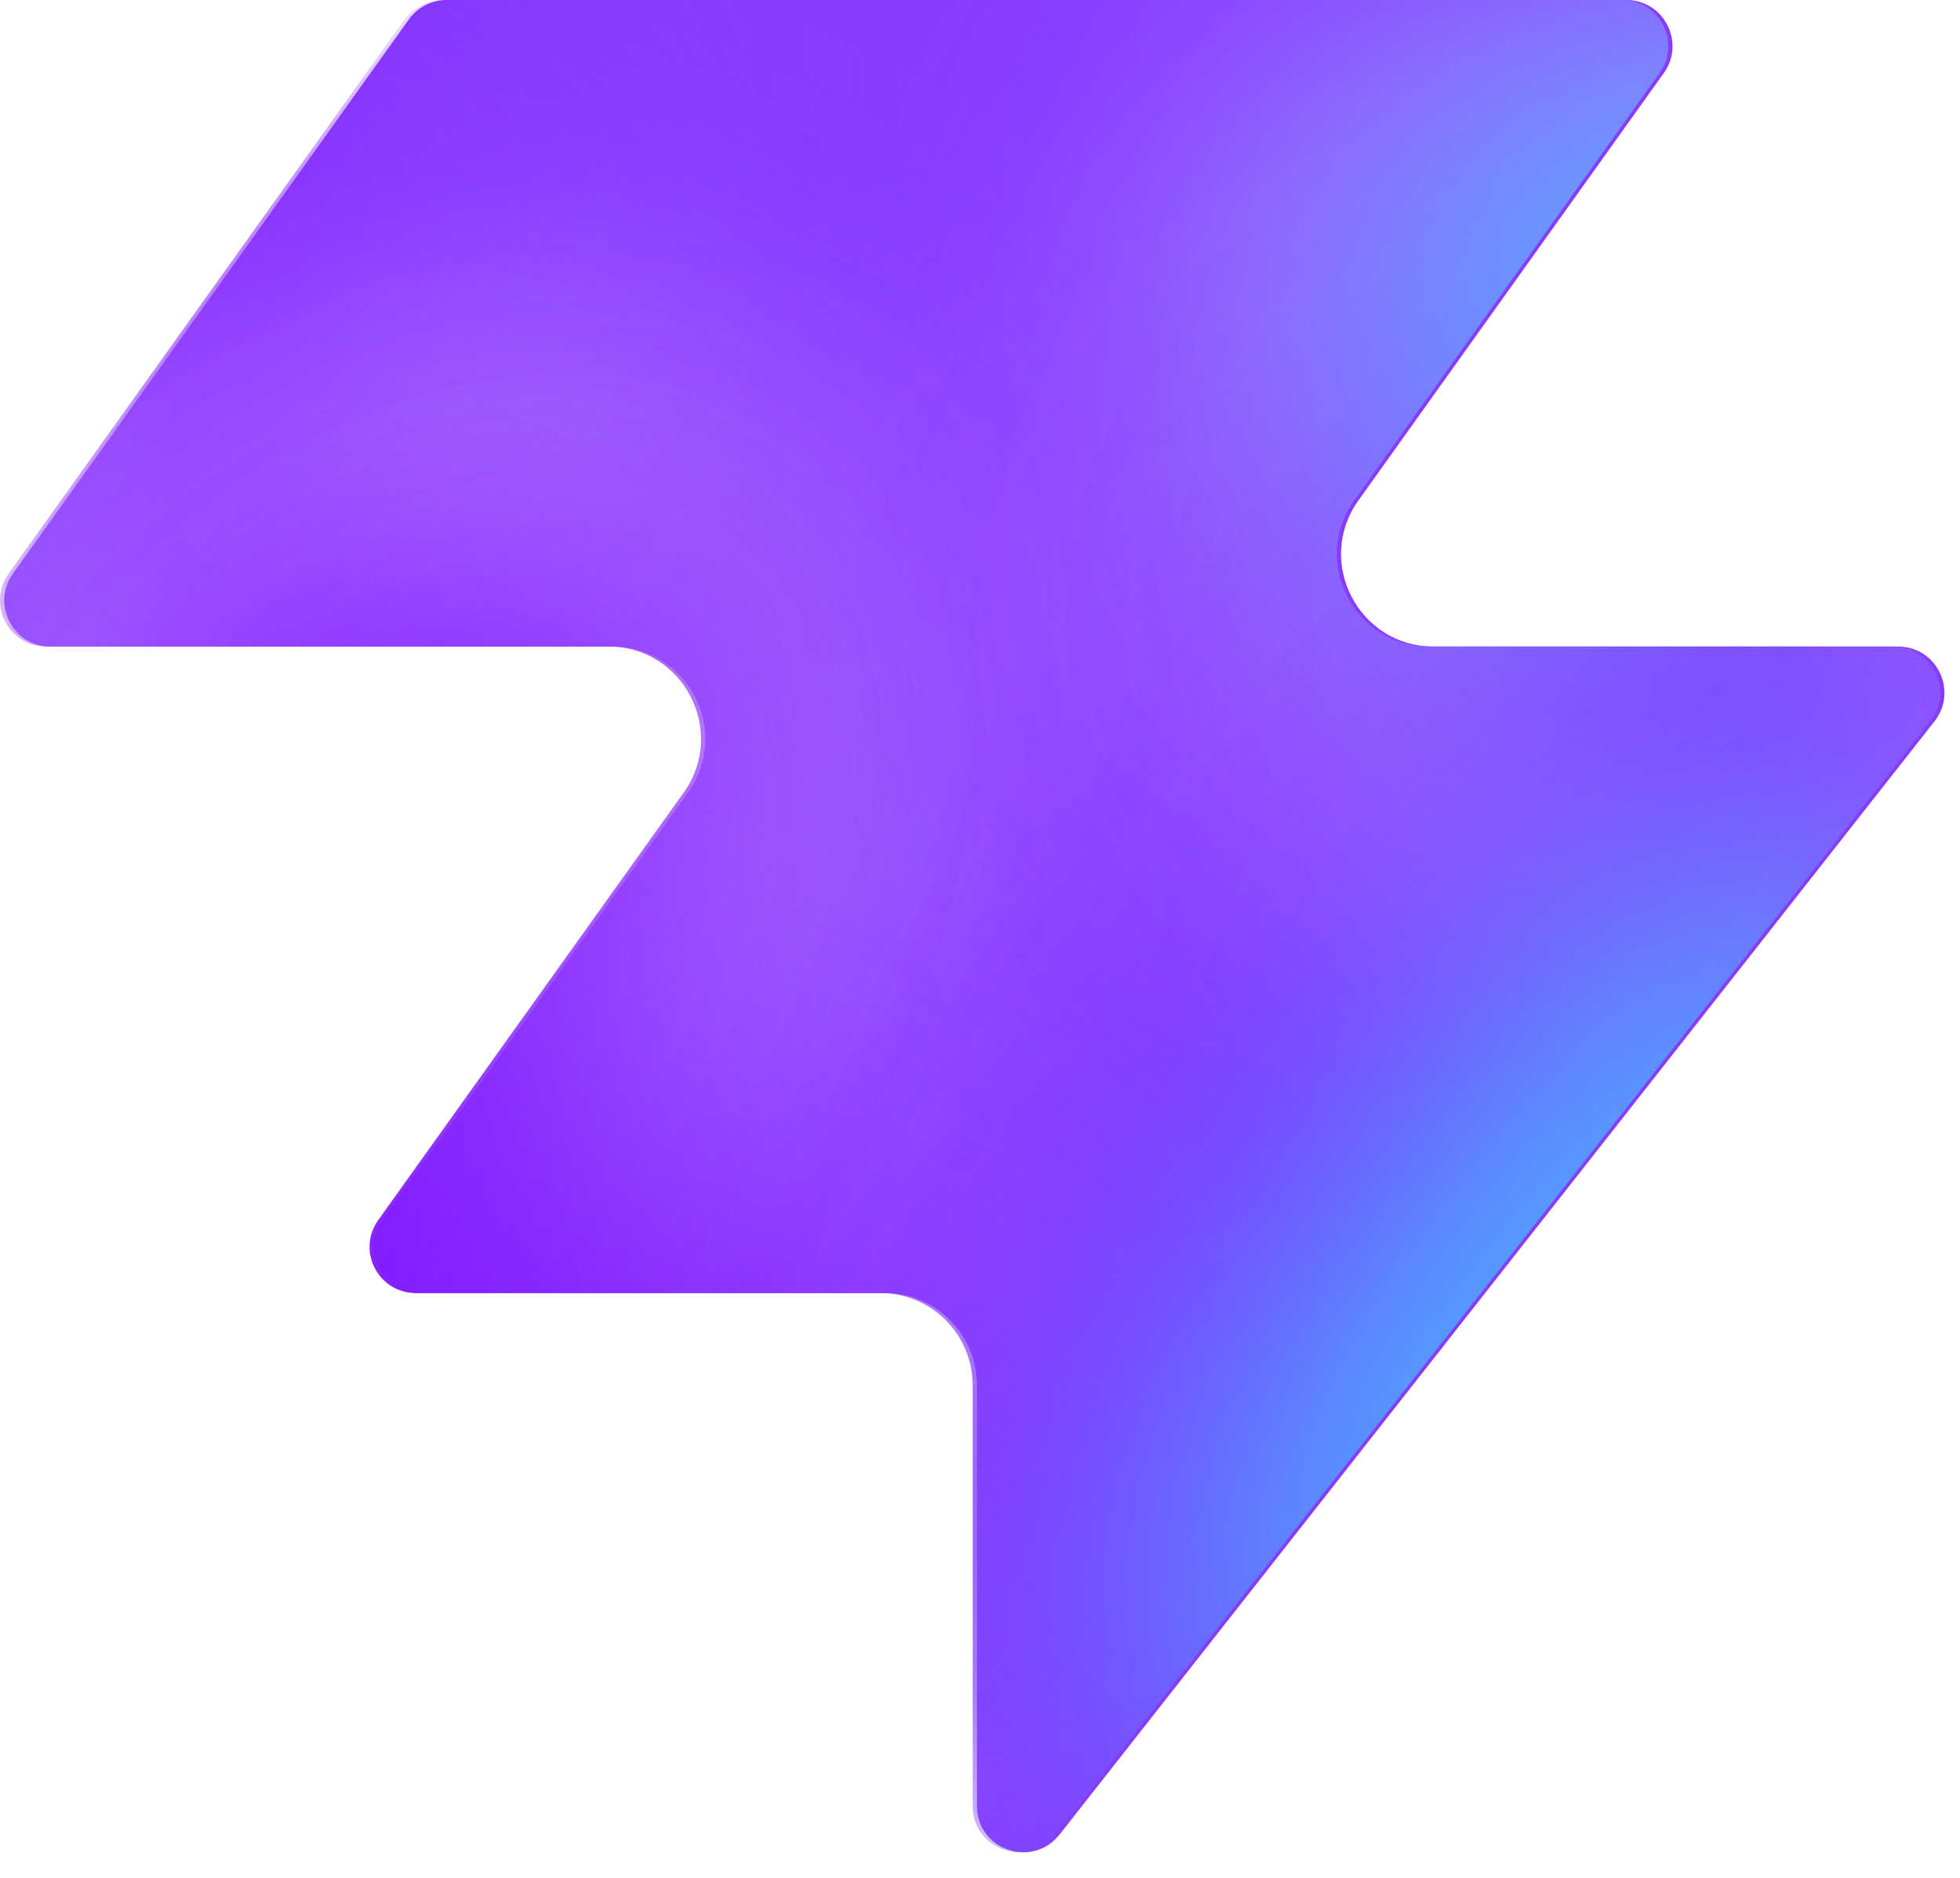
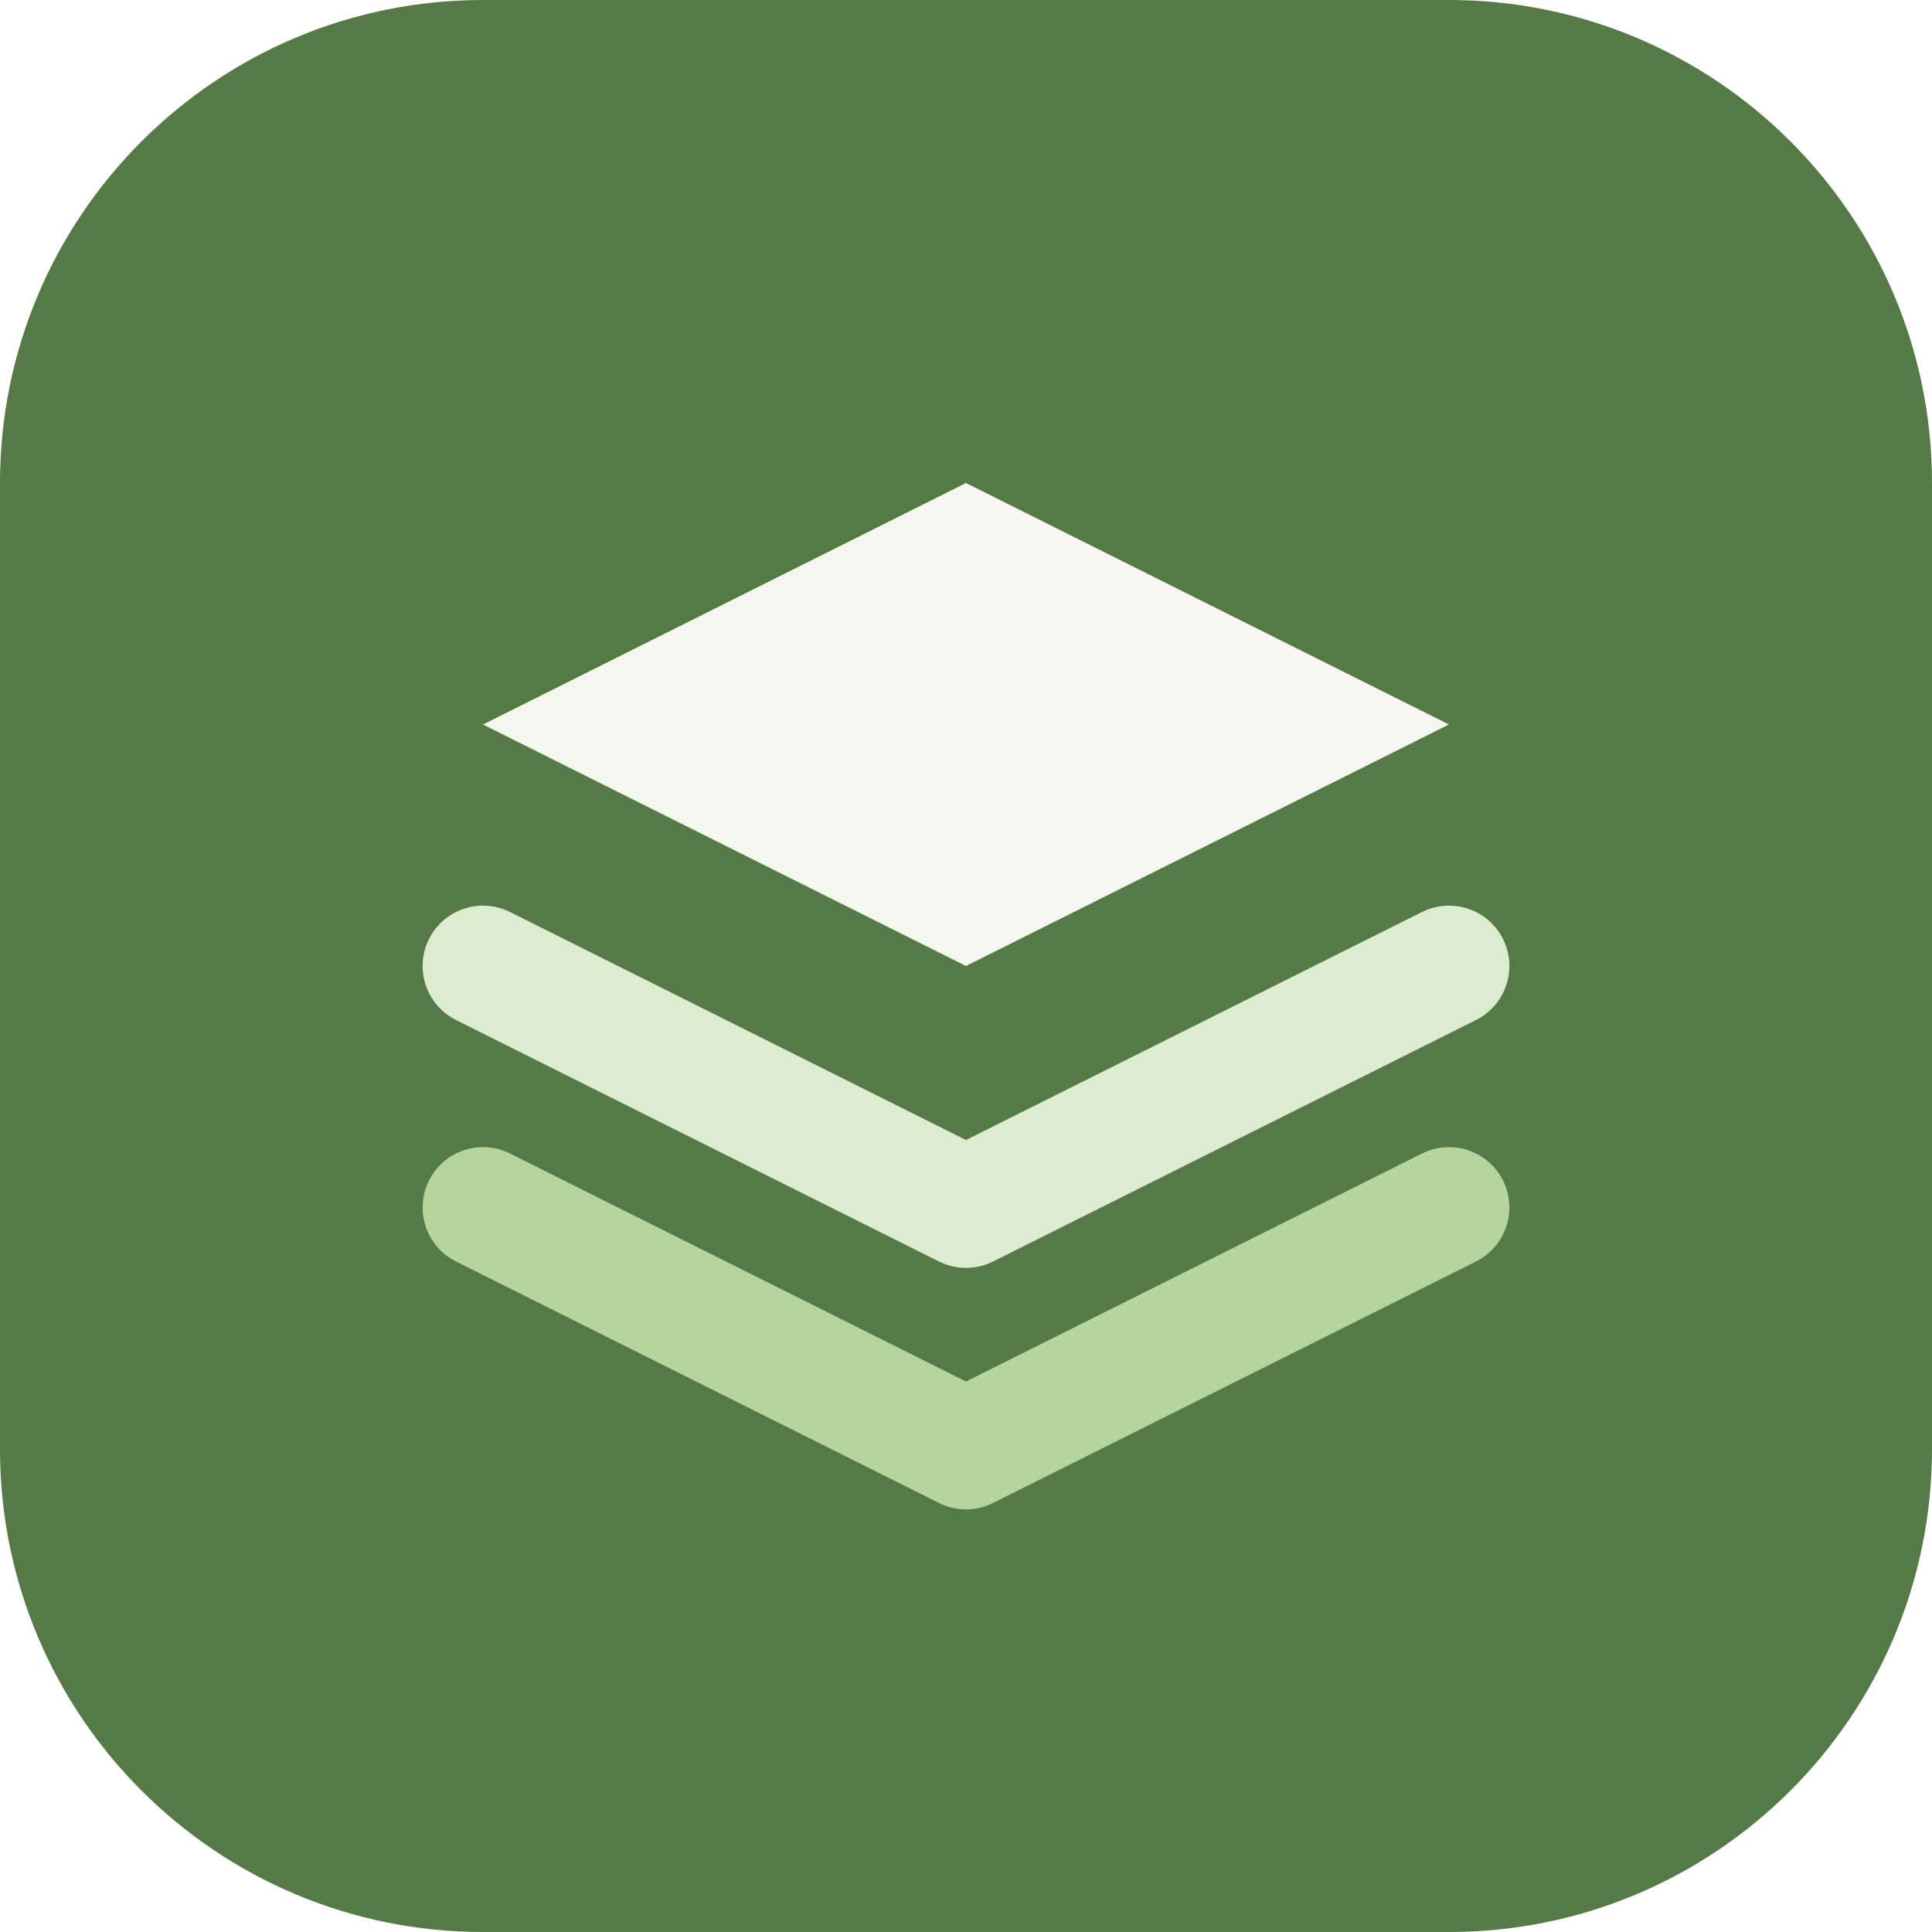
- <svg xmlns="http://www.w3.org/2000/svg" width="48" height="46" fill="none" viewBox="0 0 48 46">
-   <path fill="#863bff" d="M25.946 44.938c-.664.845-2.021.375-2.021-.698V33.937a2.26 2.26 0 0 0-2.262-2.262H10.287c-.92 0-1.456-1.04-.92-1.788l7.48-10.471c1.07-1.497 0-3.578-1.842-3.578H1.237c-.92 0-1.456-1.04-.92-1.788L10.013.474c.214-.297.556-.474.92-.474h28.894c.92 0 1.456 1.04.92 1.788l-7.48 10.471c-1.07 1.498 0 3.579 1.842 3.579h11.377c.943 0 1.473 1.088.89 1.83L25.947 44.94z" style="fill:#863bff;fill:color(display-p3 .525 .23 1);fill-opacity:1" />
-   <mask id="a" width="48" height="46" x="0" y="0" maskUnits="userSpaceOnUse" style="mask-type:alpha">
-     <path fill="#000" d="M25.842 44.938c-.664.844-2.021.375-2.021-.698V33.937a2.26 2.26 0 0 0-2.262-2.262H10.183c-.92 0-1.456-1.04-.92-1.788l7.48-10.471c1.07-1.498 0-3.579-1.842-3.579H1.133c-.92 0-1.456-1.04-.92-1.787L9.91.473c.214-.297.556-.474.92-.474h28.894c.92 0 1.456 1.04.92 1.788l-7.48 10.471c-1.07 1.498 0 3.578 1.842 3.578h11.377c.943 0 1.473 1.088.89 1.832L25.843 44.94z" style="fill:#000;fill-opacity:1" />
-   </mask>
-   <g mask="url(#a)">
-     <g filter="url(#b)">
-       <ellipse cx="5.508" cy="14.704" fill="#ede6ff" rx="5.508" ry="14.704" style="fill:#ede6ff;fill:color(display-p3 .927 .903 1);fill-opacity:1" transform="matrix(.00324 1 1 -.00324 -4.47 31.516)" />
-     </g>
-     <g filter="url(#c)">
-       <ellipse cx="10.399" cy="29.851" fill="#ede6ff" rx="10.399" ry="29.851" style="fill:#ede6ff;fill:color(display-p3 .927 .903 1);fill-opacity:1" transform="matrix(.00324 1 1 -.00324 -39.328 7.883)" />
-     </g>
-     <g filter="url(#d)">
-       <ellipse cx="5.508" cy="30.487" fill="#7e14ff" rx="5.508" ry="30.487" style="fill:#7e14ff;fill:color(display-p3 .492 .077 1);fill-opacity:1" transform="rotate(89.814 -25.913 -14.639)scale(1 -1)" />
-     </g>
-     <g filter="url(#e)">
-       <ellipse cx="5.508" cy="30.599" fill="#7e14ff" rx="5.508" ry="30.599" style="fill:#7e14ff;fill:color(display-p3 .492 .077 1);fill-opacity:1" transform="rotate(89.814 -32.644 -3.334)scale(1 -1)" />
-     </g>
-     <g filter="url(#f)">
-       <ellipse cx="5.508" cy="30.599" fill="#7e14ff" rx="5.508" ry="30.599" style="fill:#7e14ff;fill:color(display-p3 .492 .077 1);fill-opacity:1" transform="matrix(.00324 1 1 -.00324 -34.34 30.47)" />
-     </g>
-     <g filter="url(#g)">
-       <ellipse cx="14.072" cy="22.078" fill="#ede6ff" rx="14.072" ry="22.078" style="fill:#ede6ff;fill:color(display-p3 .927 .903 1);fill-opacity:1" transform="rotate(93.35 24.506 48.493)scale(-1 1)" />
-     </g>
-     <g filter="url(#h)">
-       <ellipse cx="3.47" cy="21.501" fill="#7e14ff" rx="3.47" ry="21.501" style="fill:#7e14ff;fill:color(display-p3 .492 .077 1);fill-opacity:1" transform="rotate(89.009 28.708 47.59)scale(-1 1)" />
-     </g>
-     <g filter="url(#i)">
-       <ellipse cx="3.47" cy="21.501" fill="#7e14ff" rx="3.47" ry="21.501" style="fill:#7e14ff;fill:color(display-p3 .492 .077 1);fill-opacity:1" transform="rotate(89.009 28.708 47.59)scale(-1 1)" />
-     </g>
-     <g filter="url(#j)">
-       <ellipse cx=".387" cy="8.972" fill="#7e14ff" rx="4.407" ry="29.108" style="fill:#7e14ff;fill:color(display-p3 .492 .077 1);fill-opacity:1" transform="rotate(39.51 .387 8.972)" />
-     </g>
-     <g filter="url(#k)">
-       <ellipse cx="47.523" cy="-6.092" fill="#7e14ff" rx="4.407" ry="29.108" style="fill:#7e14ff;fill:color(display-p3 .492 .077 1);fill-opacity:1" transform="rotate(37.892 47.523 -6.092)" />
-     </g>
-     <g filter="url(#l)">
-       <ellipse cx="41.412" cy="6.333" fill="#47bfff" rx="5.971" ry="9.665" style="fill:#47bfff;fill:color(display-p3 .28 .748 1);fill-opacity:1" transform="rotate(37.892 41.412 6.333)" />
-     </g>
-     <g filter="url(#m)">
-       <ellipse cx="-1.879" cy="38.332" fill="#7e14ff" rx="4.407" ry="29.108" style="fill:#7e14ff;fill:color(display-p3 .492 .077 1);fill-opacity:1" transform="rotate(37.892 -1.88 38.332)" />
-     </g>
-     <g filter="url(#n)">
-       <ellipse cx="-1.879" cy="38.332" fill="#7e14ff" rx="4.407" ry="29.108" style="fill:#7e14ff;fill:color(display-p3 .492 .077 1);fill-opacity:1" transform="rotate(37.892 -1.88 38.332)" />
-     </g>
-     <g filter="url(#o)">
-       <ellipse cx="35.651" cy="29.907" fill="#7e14ff" rx="4.407" ry="29.108" style="fill:#7e14ff;fill:color(display-p3 .492 .077 1);fill-opacity:1" transform="rotate(37.892 35.651 29.907)" />
-     </g>
-     <g filter="url(#p)">
-       <ellipse cx="38.418" cy="32.4" fill="#47bfff" rx="5.971" ry="15.297" style="fill:#47bfff;fill:color(display-p3 .28 .748 1);fill-opacity:1" transform="rotate(37.892 38.418 32.4)" />
-     </g>
-   </g>
-   <defs>
-     <filter id="b" width="60.045" height="41.654" x="-19.77" y="16.149" color-interpolation-filters="sRGB" filterUnits="userSpaceOnUse">
-       <feFlood flood-opacity="0" result="BackgroundImageFix" />
-       <feBlend in="SourceGraphic" in2="BackgroundImageFix" result="shape" />
-       <feGaussianBlur result="effect1_foregroundBlur_2002_17158" stdDeviation="7.659" />
-     </filter>
-     <filter id="c" width="90.34" height="51.437" x="-54.613" y="-7.533" color-interpolation-filters="sRGB" filterUnits="userSpaceOnUse">
-       <feFlood flood-opacity="0" result="BackgroundImageFix" />
-       <feBlend in="SourceGraphic" in2="BackgroundImageFix" result="shape" />
-       <feGaussianBlur result="effect1_foregroundBlur_2002_17158" stdDeviation="7.659" />
-     </filter>
-     <filter id="d" width="79.355" height="29.4" x="-49.64" y="2.03" color-interpolation-filters="sRGB" filterUnits="userSpaceOnUse">
-       <feFlood flood-opacity="0" result="BackgroundImageFix" />
-       <feBlend in="SourceGraphic" in2="BackgroundImageFix" result="shape" />
-       <feGaussianBlur result="effect1_foregroundBlur_2002_17158" stdDeviation="4.596" />
-     </filter>
-     <filter id="e" width="79.579" height="29.4" x="-45.045" y="20.029" color-interpolation-filters="sRGB" filterUnits="userSpaceOnUse">
-       <feFlood flood-opacity="0" result="BackgroundImageFix" />
-       <feBlend in="SourceGraphic" in2="BackgroundImageFix" result="shape" />
-       <feGaussianBlur result="effect1_foregroundBlur_2002_17158" stdDeviation="4.596" />
-     </filter>
-     <filter id="f" width="79.579" height="29.4" x="-43.513" y="21.178" color-interpolation-filters="sRGB" filterUnits="userSpaceOnUse">
-       <feFlood flood-opacity="0" result="BackgroundImageFix" />
-       <feBlend in="SourceGraphic" in2="BackgroundImageFix" result="shape" />
-       <feGaussianBlur result="effect1_foregroundBlur_2002_17158" stdDeviation="4.596" />
-     </filter>
-     <filter id="g" width="74.749" height="58.852" x="15.756" y="-17.901" color-interpolation-filters="sRGB" filterUnits="userSpaceOnUse">
-       <feFlood flood-opacity="0" result="BackgroundImageFix" />
-       <feBlend in="SourceGraphic" in2="BackgroundImageFix" result="shape" />
-       <feGaussianBlur result="effect1_foregroundBlur_2002_17158" stdDeviation="7.659" />
-     </filter>
-     <filter id="h" width="61.377" height="25.362" x="23.548" y="2.284" color-interpolation-filters="sRGB" filterUnits="userSpaceOnUse">
-       <feFlood flood-opacity="0" result="BackgroundImageFix" />
-       <feBlend in="SourceGraphic" in2="BackgroundImageFix" result="shape" />
-       <feGaussianBlur result="effect1_foregroundBlur_2002_17158" stdDeviation="4.596" />
-     </filter>
-     <filter id="i" width="61.377" height="25.362" x="23.548" y="2.284" color-interpolation-filters="sRGB" filterUnits="userSpaceOnUse">
-       <feFlood flood-opacity="0" result="BackgroundImageFix" />
-       <feBlend in="SourceGraphic" in2="BackgroundImageFix" result="shape" />
-       <feGaussianBlur result="effect1_foregroundBlur_2002_17158" stdDeviation="4.596" />
-     </filter>
-     <filter id="j" width="56.045" height="63.649" x="-27.636" y="-22.853" color-interpolation-filters="sRGB" filterUnits="userSpaceOnUse">
-       <feFlood flood-opacity="0" result="BackgroundImageFix" />
-       <feBlend in="SourceGraphic" in2="BackgroundImageFix" result="shape" />
-       <feGaussianBlur result="effect1_foregroundBlur_2002_17158" stdDeviation="4.596" />
-     </filter>
-     <filter id="k" width="54.814" height="64.646" x="20.116" y="-38.415" color-interpolation-filters="sRGB" filterUnits="userSpaceOnUse">
-       <feFlood flood-opacity="0" result="BackgroundImageFix" />
-       <feBlend in="SourceGraphic" in2="BackgroundImageFix" result="shape" />
-       <feGaussianBlur result="effect1_foregroundBlur_2002_17158" stdDeviation="4.596" />
-     </filter>
-     <filter id="l" width="33.541" height="35.313" x="24.641" y="-11.323" color-interpolation-filters="sRGB" filterUnits="userSpaceOnUse">
-       <feFlood flood-opacity="0" result="BackgroundImageFix" />
-       <feBlend in="SourceGraphic" in2="BackgroundImageFix" result="shape" />
-       <feGaussianBlur result="effect1_foregroundBlur_2002_17158" stdDeviation="4.596" />
-     </filter>
-     <filter id="m" width="54.814" height="64.646" x="-29.286" y="6.009" color-interpolation-filters="sRGB" filterUnits="userSpaceOnUse">
-       <feFlood flood-opacity="0" result="BackgroundImageFix" />
-       <feBlend in="SourceGraphic" in2="BackgroundImageFix" result="shape" />
-       <feGaussianBlur result="effect1_foregroundBlur_2002_17158" stdDeviation="4.596" />
-     </filter>
-     <filter id="n" width="54.814" height="64.646" x="-29.286" y="6.009" color-interpolation-filters="sRGB" filterUnits="userSpaceOnUse">
-       <feFlood flood-opacity="0" result="BackgroundImageFix" />
-       <feBlend in="SourceGraphic" in2="BackgroundImageFix" result="shape" />
-       <feGaussianBlur result="effect1_foregroundBlur_2002_17158" stdDeviation="4.596" />
-     </filter>
-     <filter id="o" width="54.814" height="64.646" x="8.244" y="-2.416" color-interpolation-filters="sRGB" filterUnits="userSpaceOnUse">
-       <feFlood flood-opacity="0" result="BackgroundImageFix" />
-       <feBlend in="SourceGraphic" in2="BackgroundImageFix" result="shape" />
-       <feGaussianBlur result="effect1_foregroundBlur_2002_17158" stdDeviation="4.596" />
-     </filter>
-     <filter id="p" width="39.409" height="43.623" x="18.713" y="10.588" color-interpolation-filters="sRGB" filterUnits="userSpaceOnUse">
-       <feFlood flood-opacity="0" result="BackgroundImageFix" />
-       <feBlend in="SourceGraphic" in2="BackgroundImageFix" result="shape" />
-       <feGaussianBlur result="effect1_foregroundBlur_2002_17158" stdDeviation="4.596" />
-     </filter>
-   </defs>
+ <svg xmlns="http://www.w3.org/2000/svg" viewBox="0 0 64 64" fill="none">
+   <rect width="64" height="64" rx="16" fill="#557A46" />
+   <path d="M32 16L16 24L32 32L48 24L32 16Z" fill="#F4F6EF" />
+   <path d="M16 32L32 40L48 32" stroke="#DDEBCF" stroke-width="4" stroke-linecap="round" stroke-linejoin="round" />
+   <path d="M16 40L32 48L48 40" stroke="#B6D49D" stroke-width="4" stroke-linecap="round" stroke-linejoin="round" />
</svg>
